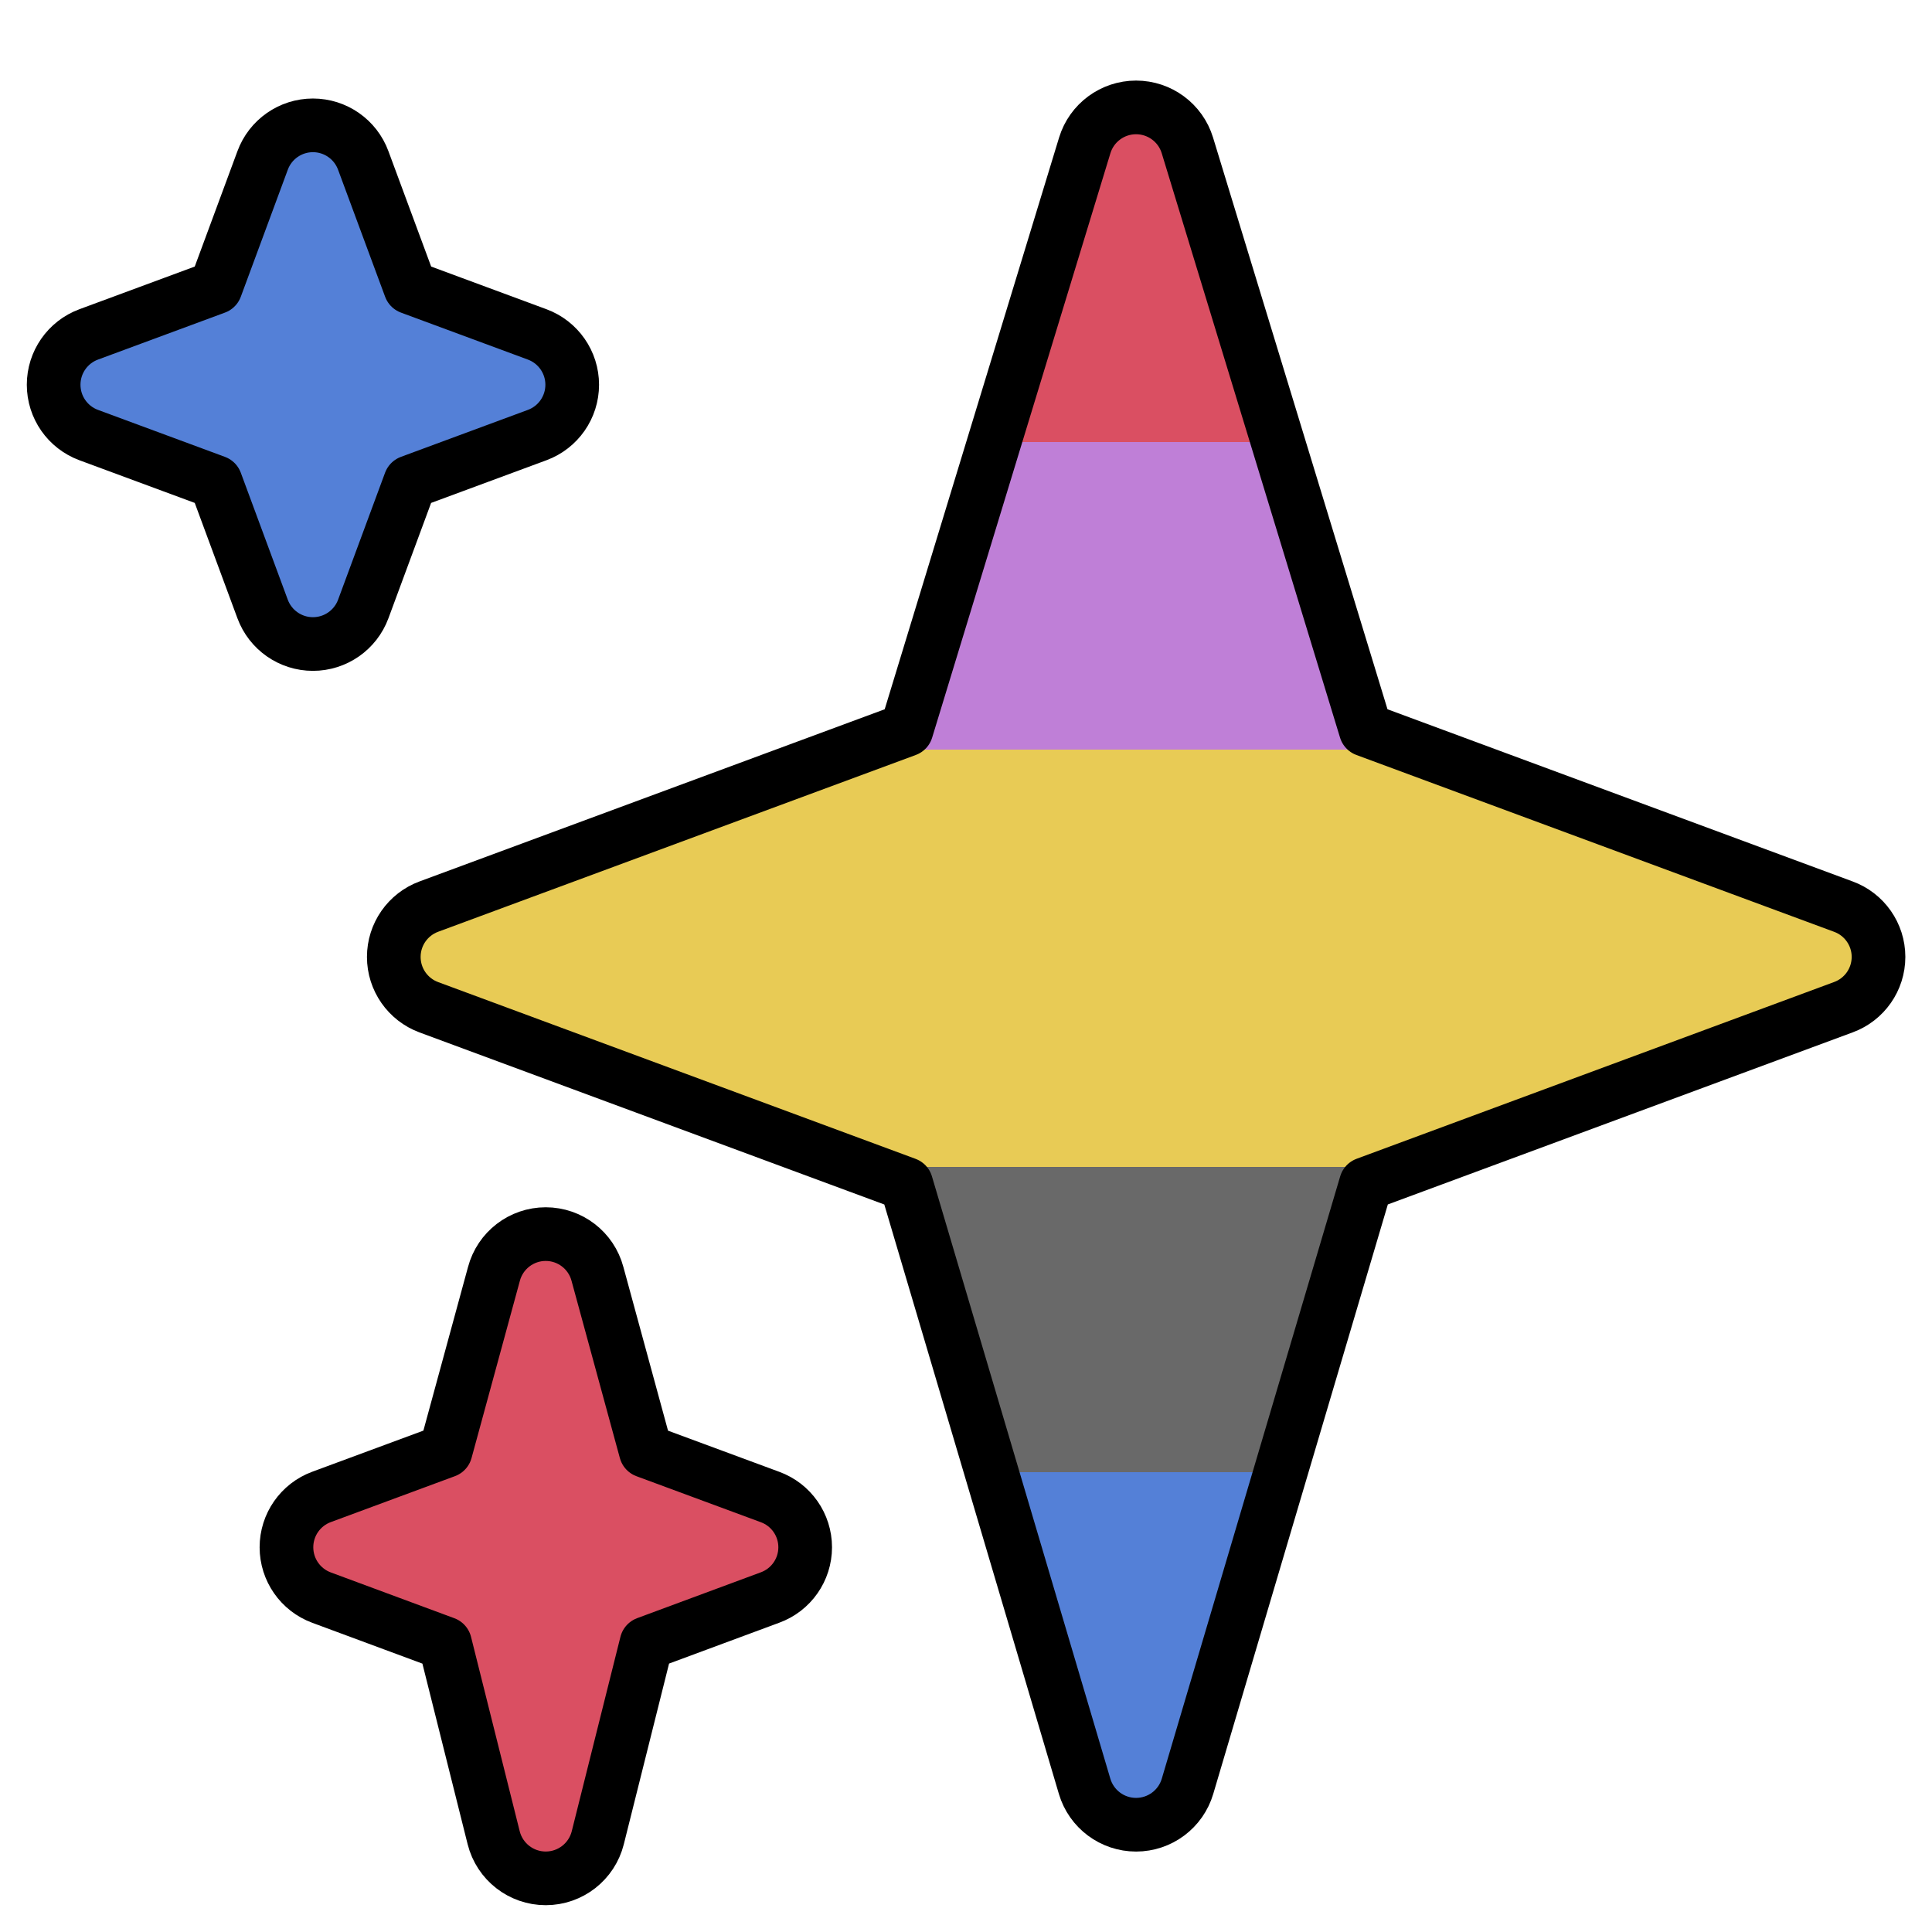
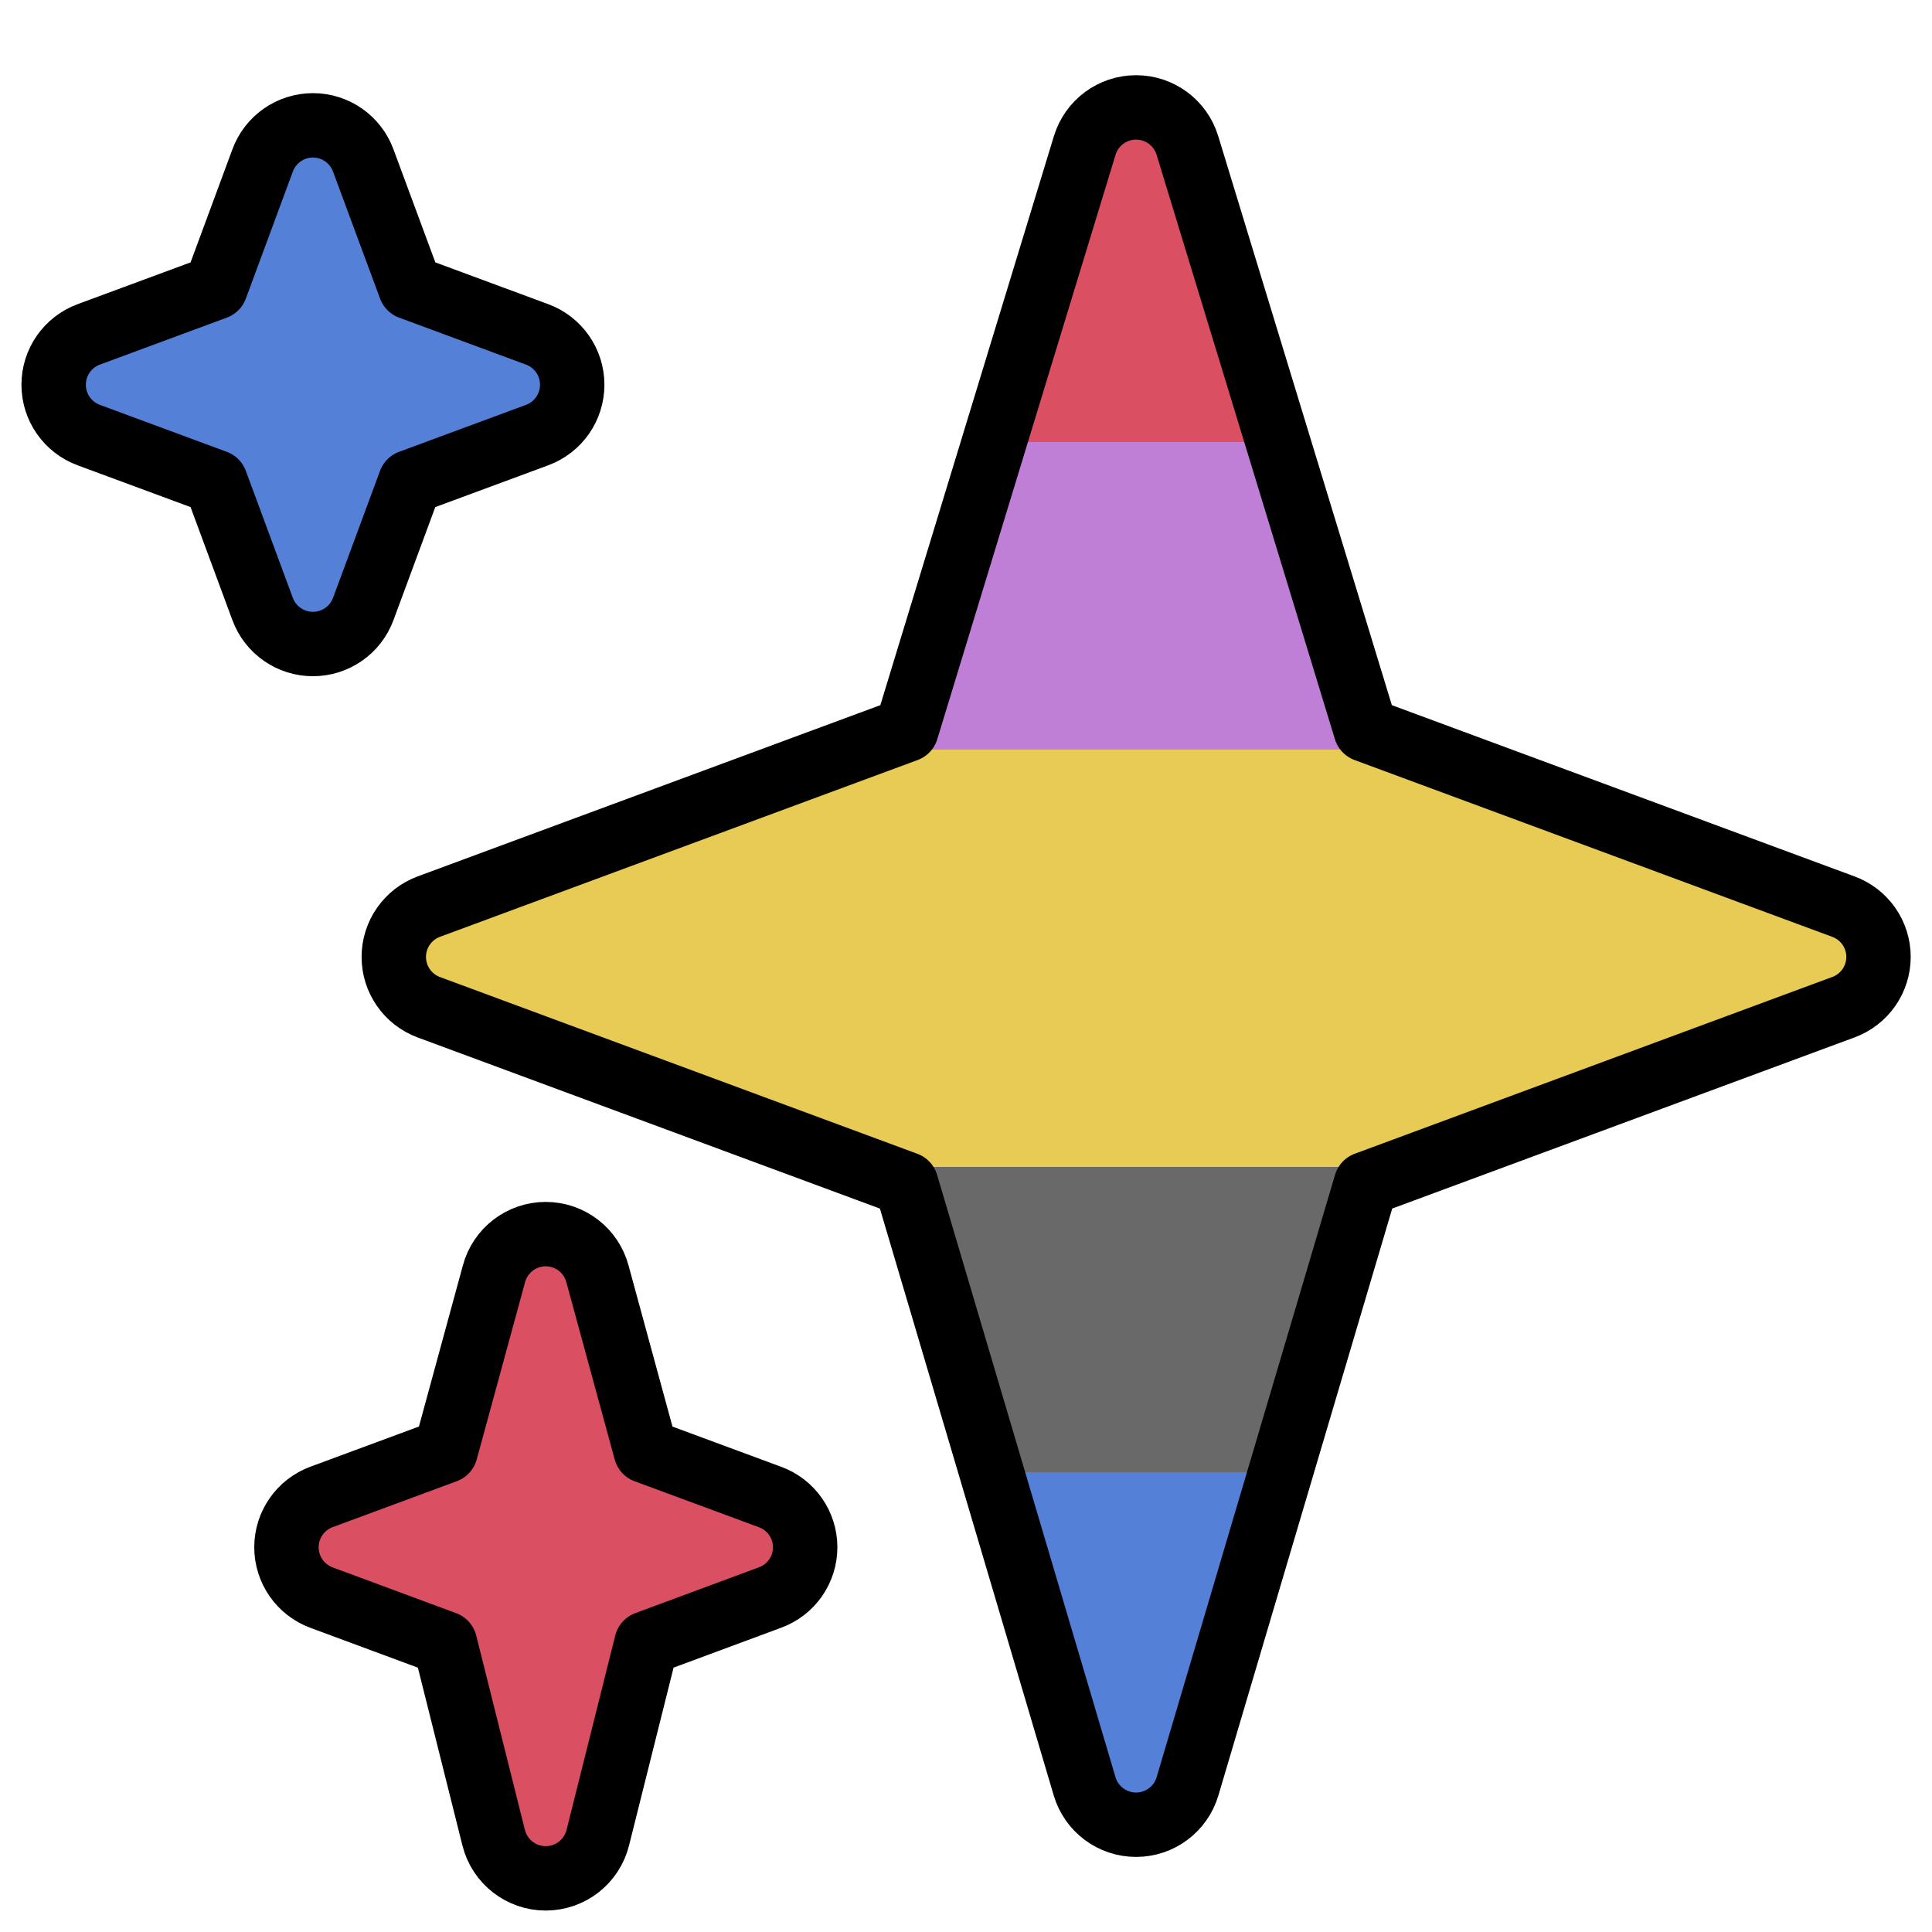
<svg xmlns="http://www.w3.org/2000/svg" viewBox="0 0 36 36">
  <defs>
    <linearGradient id="main" gradientTransform="rotate(90)">
      <stop offset="0%" stop-color="#DA4F62" />
      <stop offset="20%" stop-color="#DA4F62" />
      <stop offset="20%" stop-color="#BF7FD7" />
      <stop offset="37.6%" stop-color="#BF7FD7" />
      <stop offset="37.6%" stop-color="#E8CB55" />
      <stop offset="61.5%" stop-color="#E8CB55" />
      <stop offset="61.5%" stop-color="#696969" />
      <stop offset="79%" stop-color="#696969" />
      <stop offset="79%" stop-color="#5480D7" />
      <stop offset="100%" stop-color="#5480D7" />
    </linearGradient>
    <linearGradient id="top">
      <stop stop-color="#5480D7" />
    </linearGradient>
    <linearGradient id="bottom">
      <stop stop-color="#DA4F62" />
    </linearGradient>
  </defs>
-   <path fill="url('#main')" stroke="#000" stroke-linejoin="round" d="m34.347 16.893-8.899-3.294-3.323-10.891a1 1 0 0 0-1.912 0l-3.322 10.891-8.9 3.294a1 1 0 0 0 0 1.876l8.895 3.293 3.324 11.223a1 1 0 0 0 1.918-.001l3.324-11.223 8.896-3.293a.998.998 0 0 0-.001-1.875z" />
-   <path fill="url('#top')" stroke="#000" stroke-linejoin="round" d="m10.009 6.231-2.364-.875-.876-2.365a.999.999 0 0 0-1.876 0l-.875 2.365-2.365.875a1 1 0 0 0 0 1.876l2.365.875.875 2.365a1 1 0 0 0 1.876 0l.875-2.365 2.365-.875a1 1 0 0 0 0-1.876z" />
-   <path fill="url('#bottom')" stroke="#000" stroke-linejoin="round" d="m14.347 27.894-2.314-.856-.9-3.3a.998.998 0 0 0-1.929-.001l-.9 3.3-2.313.856a1 1 0 0 0 0 1.876l2.301.853.907 3.622a1 1 0 0 0 1.94-.001l.907-3.622 2.301-.853a.997.997 0 0 0 0-1.874z" />
+   <path fill="url('#main')" stroke="#000" stroke-width="1.2" stroke-linejoin="round" d="m34.347 16.893-8.899-3.294-3.323-10.891a1 1 0 0 0-1.912 0l-3.322 10.891-8.9 3.294a1 1 0 0 0 0 1.876l8.895 3.293 3.324 11.223a1 1 0 0 0 1.918-.001l3.324-11.223 8.896-3.293a.998.998 0 0 0-.001-1.875z" />
+   <path fill="url('#top')" stroke="#000" stroke-width="1.2" stroke-linejoin="round" d="m10.009 6.231-2.364-.875-.876-2.365a.999.999 0 0 0-1.876 0l-.875 2.365-2.365.875a1 1 0 0 0 0 1.876l2.365.875.875 2.365a1 1 0 0 0 1.876 0l.875-2.365 2.365-.875a1 1 0 0 0 0-1.876z" />
+   <path fill="url('#bottom')" stroke="#000" stroke-width="1.2" stroke-linejoin="round" d="m14.347 27.894-2.314-.856-.9-3.3a.998.998 0 0 0-1.929-.001l-.9 3.3-2.313.856a1 1 0 0 0 0 1.876l2.301.853.907 3.622a1 1 0 0 0 1.94-.001l.907-3.622 2.301-.853a.997.997 0 0 0 0-1.874z" />
</svg>
